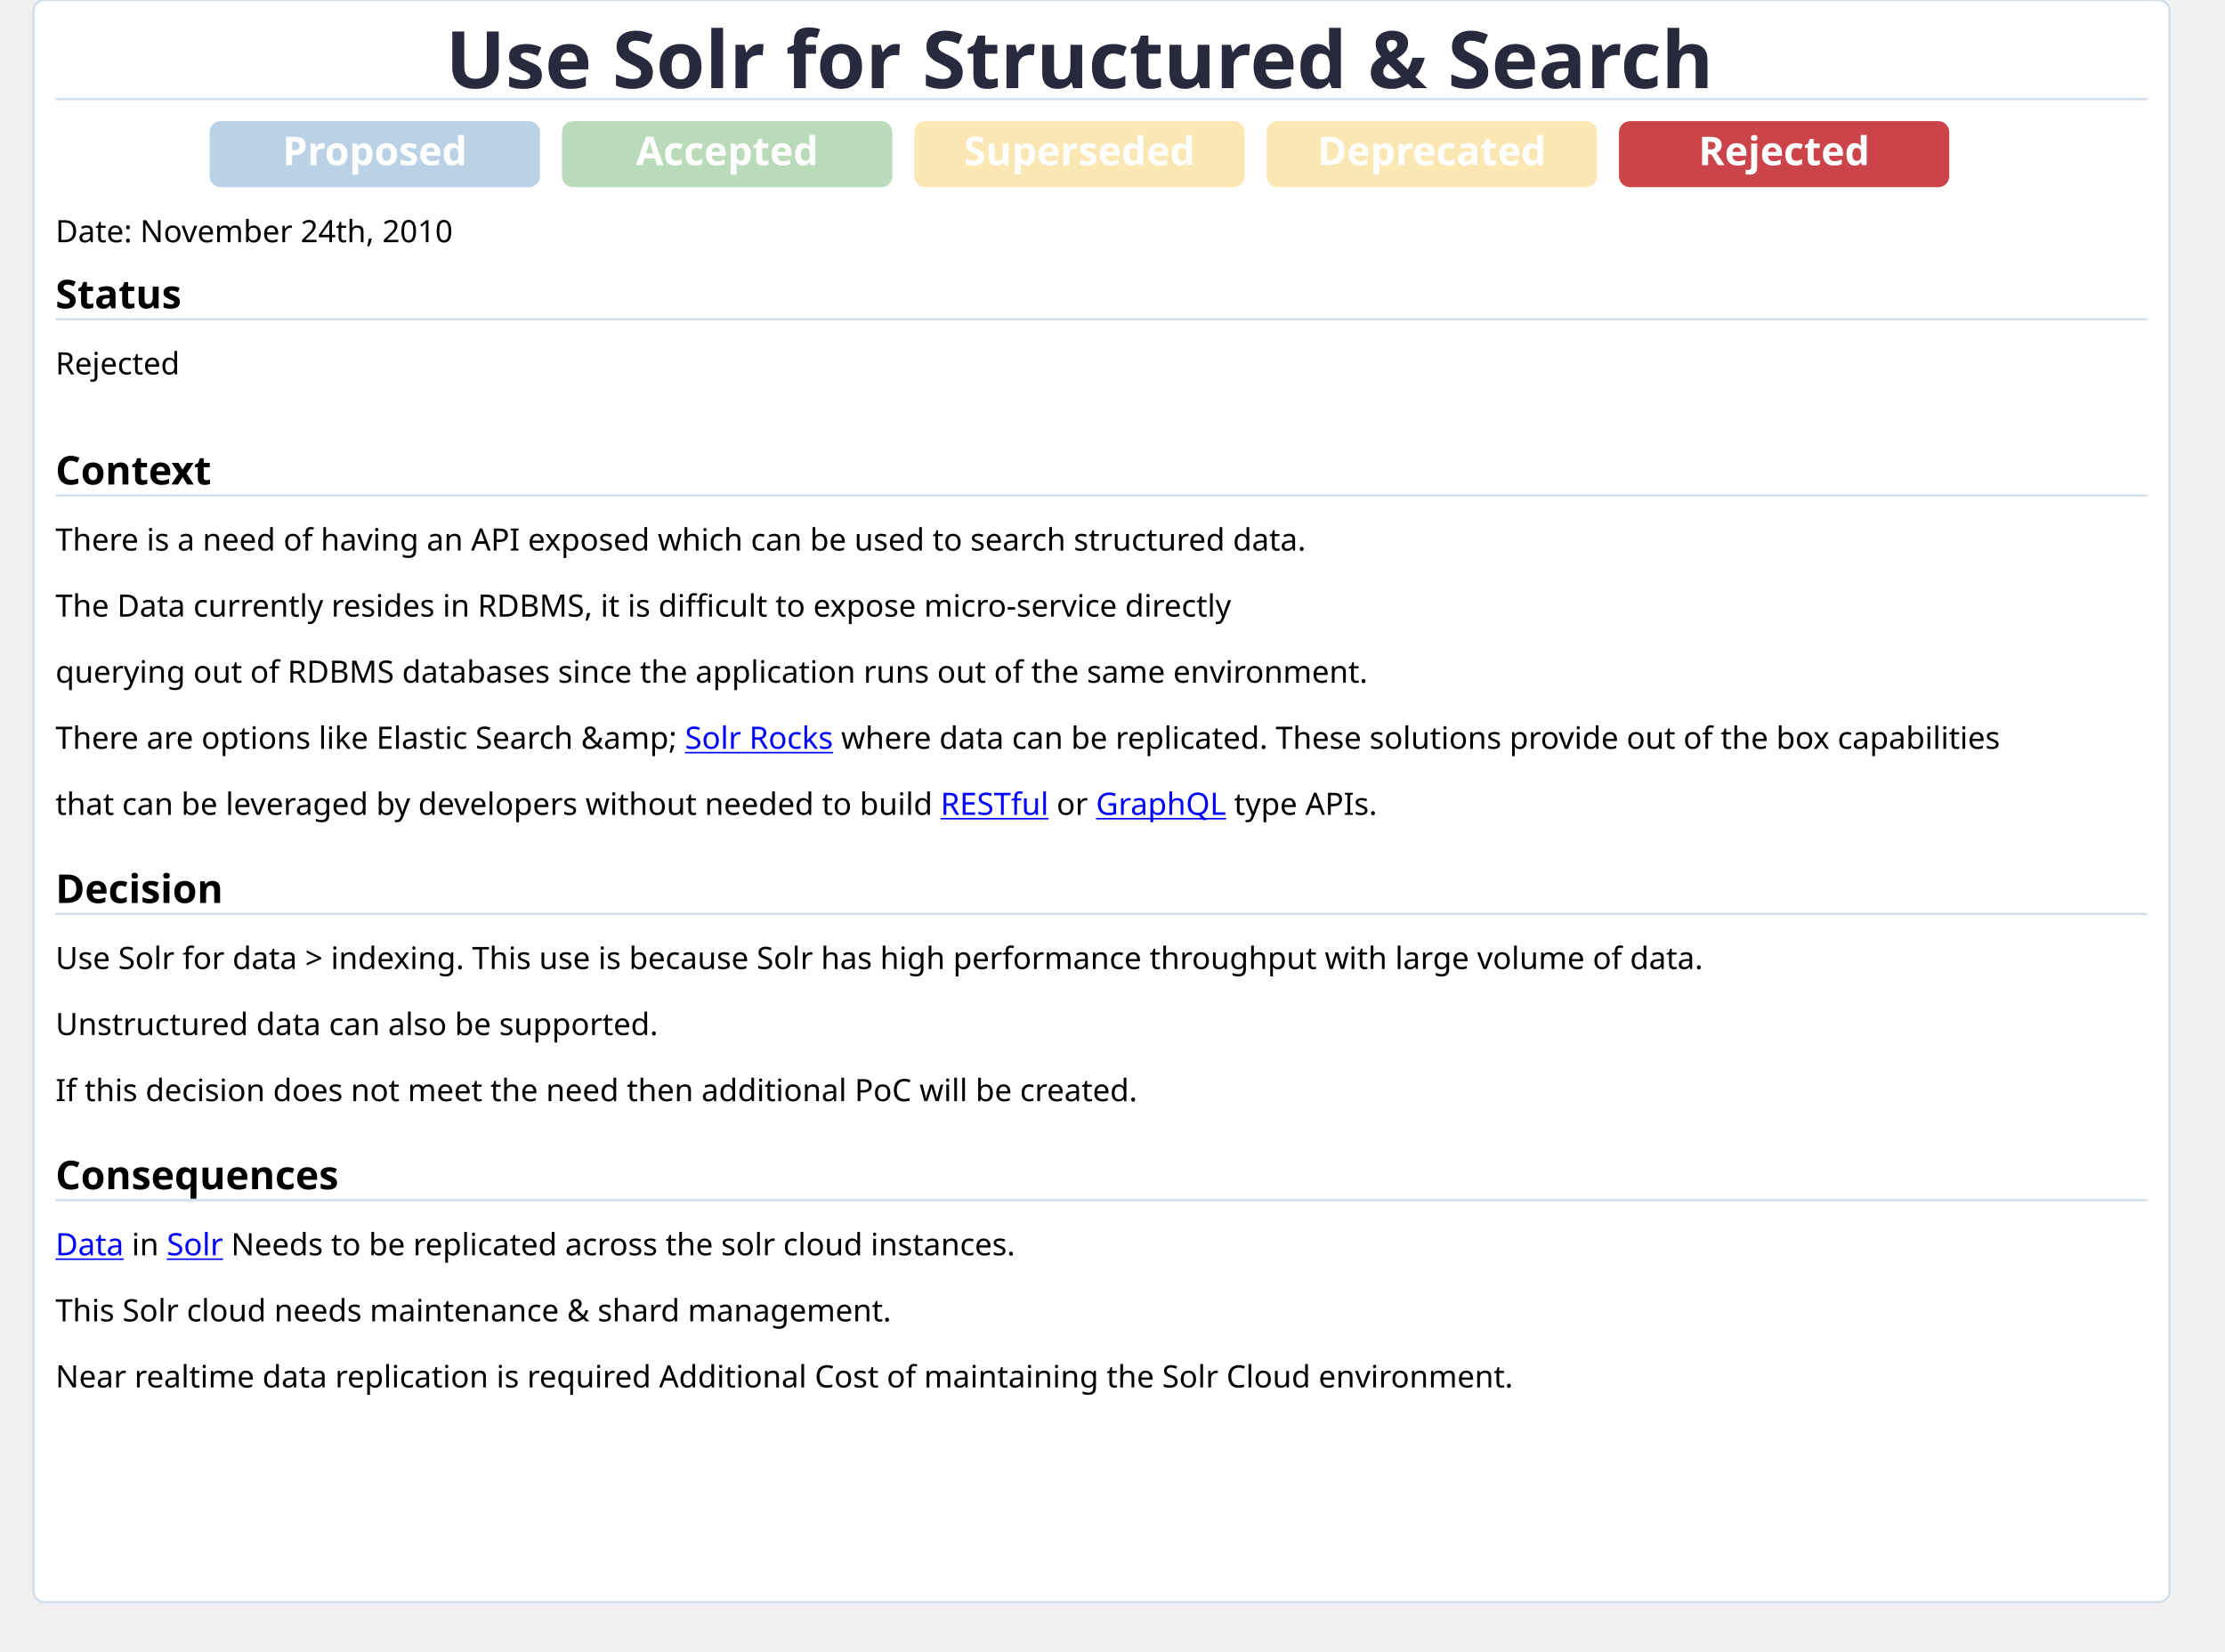
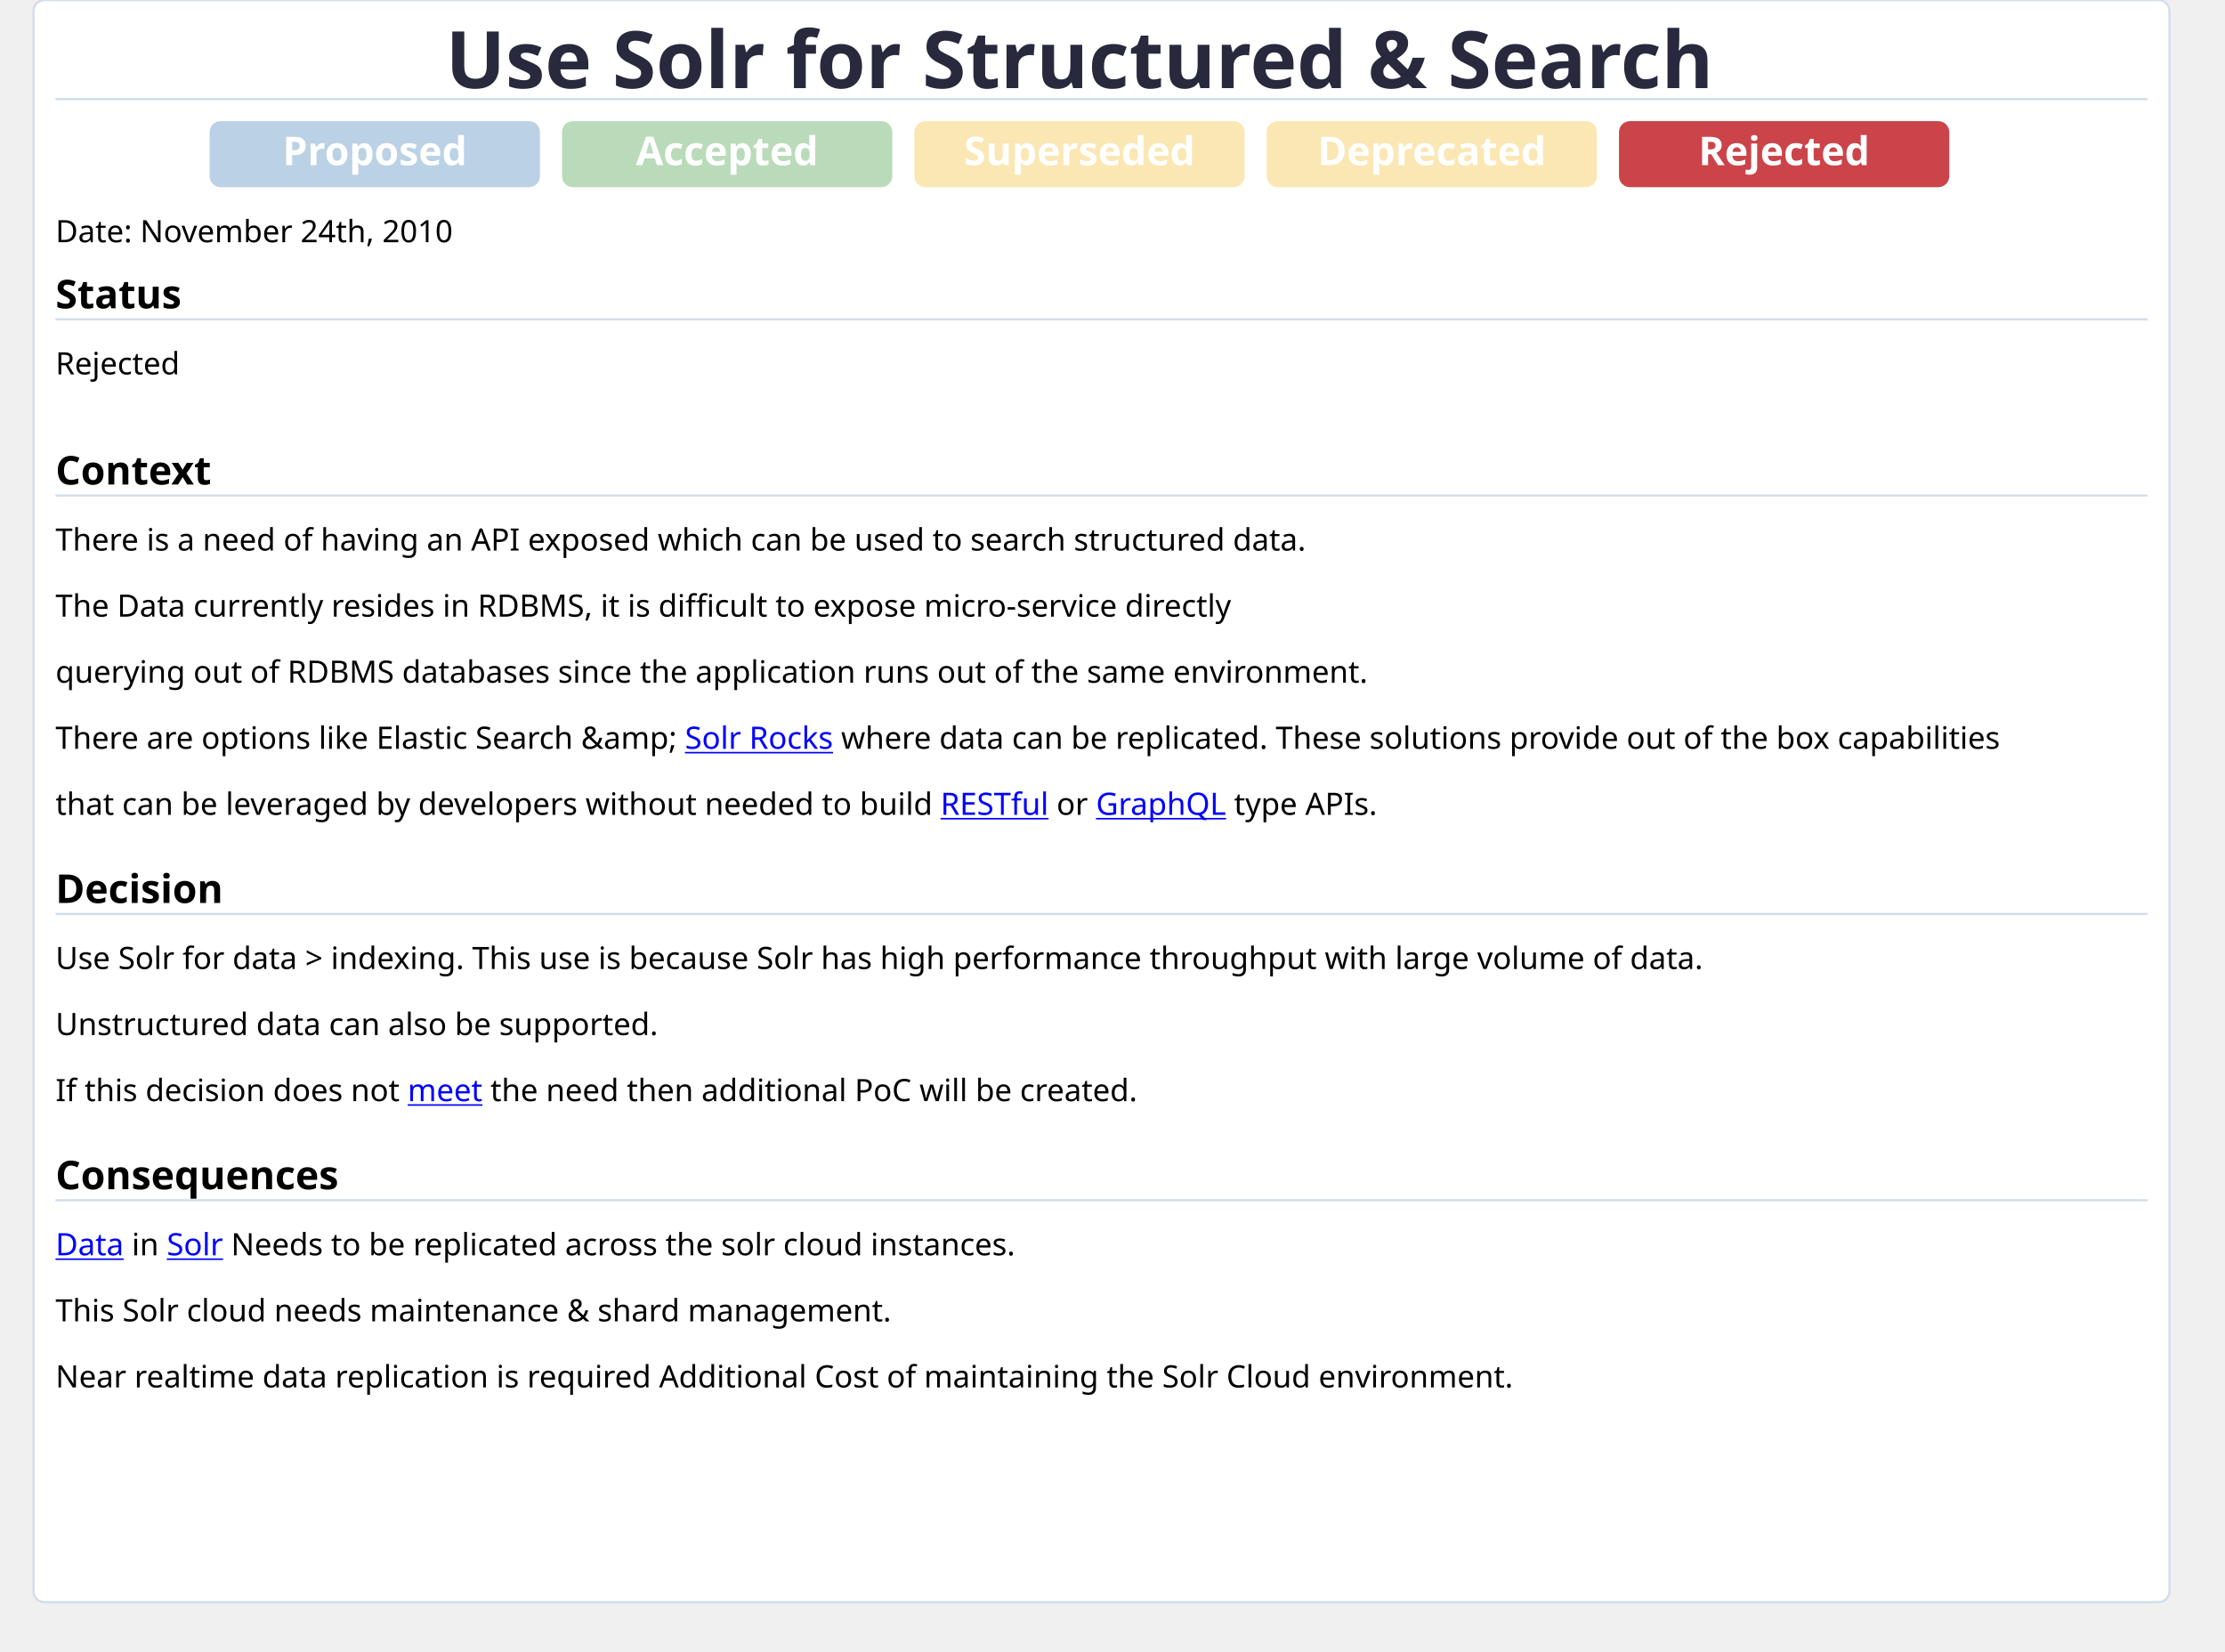
<svg xmlns="http://www.w3.org/2000/svg" xmlns:xlink="http://www.w3.org/1999/xlink" width="970" height="720" viewBox="0 0 1000 750">
  <filter id="dropShadow" height="130%">
    <feGaussianBlur in="SourceAlpha" stdDeviation="6" />
    <feOffset dx="5" dy="5" result="offsetblur" />
    <feComponentTransfer>
      <feFuncA type="linear" slope="0.1" />
    </feComponentTransfer>
    <feMerge>
      <feMergeNode />
      <feMergeNode in="SourceGraphic" />
    </feMerge>
  </filter>
  <style>
        .title {
            font: bold 36px "Noto Sans",sans-serif;
            fill: #28293D;
        }

        .status {
            font: bold 18px "Noto Sans",sans-serif;
        }
        .content {
            font: normal 14px "Noto Sans",sans-serif;
        }
        .context {
            font: bold 18px "Noto Sans",sans-serif;
        }
        .contextline {
            font: normal 14px "Noto Sans",sans-serif;
        }
        .subtitle {
            font: bold 18px "Noto Sans",sans-serif;
            fill: white;
        }
        .unselected {
            opacity: 0.4;
        }
        adrlink:link, adrlink:visited {
            cursor: pointer;
        }


        .adrlink {
            fill: blue; /* Even for text, SVG uses fill over color */
            text-decoration: underline;
        }

        .adrlink:hover, .adrlink:active {
            outline: dotted 1px blue;
        }
    </style>
  <rect id="myRect" x="10" y="0" width="970" height="97%" rx="5" ry="5" fill="#ffffff" stroke="#d2ddec" class="card" />
  <text x="485" y="40" class="title" text-anchor="middle">Use Solr for Structured &amp; Search</text>
  <line x1="20" y1="45" x2="970" y2="45" stroke="#d2ddec" />
  <g>
    <rect x="90" y="55" fill="#568BBF" width="150" height="30" rx="5" ry="5" class="unselected" />
    <text x="165" y="75" text-anchor="middle" class="subtitle">Proposed</text>
  </g>
  <g>
    <rect x="250" y="55" fill="#53A551" width="150" height="30" rx="5" ry="5" class="unselected" />
    <text x="325" y="75" text-anchor="middle" class="subtitle">Accepted</text>
  </g>
  <g>
    <rect x="410" y="55" fill="#F5C344" width="150" height="30" rx="5" ry="5" class="unselected" />
    <text x="485" y="75" text-anchor="middle" class="subtitle">Superseded</text>
  </g>
  <g>
    <rect x="570" y="55" fill="#F5C344" width="150" height="30" rx="5" ry="5" class="unselected" />
    <text x="645" y="75" text-anchor="middle" class="subtitle">Deprecated</text>
  </g>
  <g>
    <rect x="730" y="55" fill="#CB444A" width="150" height="30" rx="5" ry="5" class="selected" />
    <text x="805" y="75" text-anchor="middle" class="subtitle">Rejected</text>
  </g>
  <text x="20" y="110" class="contextline">
    <tspan>Date: </tspan>
    <tspan class="content">November 24th, 2010</tspan>
  </text>
  <text x="20" y="140">
    <tspan class="status">Status </tspan>
    <tspan x="20" dy="30" class="content">Rejected</tspan>
  </text>
  <line x1="20" y1="145" x2="970" y2="145" stroke="#d2ddec" />
  <text x="20" y="220">
    <tspan class="status">Context</tspan>
    <tspan x="20" dy="30" class="content">There is a need of having an API exposed which can be used to search structured data.</tspan>
    <tspan x="20" dy="30" class="content">The Data currently resides in RDBMS, it is difficult to expose micro-service directly</tspan>
    <tspan x="20" dy="30" class="content">querying out of RDBMS databases since the application runs out of the same environment.</tspan>
    <tspan x="20" dy="30" class="content">There are options like Elastic Search &amp;amp; <tspan>
-         <a href="https://solr.apache.org/" xlink:href="https://solr.apache.org/" class="adrlink" target="_blank">Solr Rocks</a>
+         <a href="https://solr.apache.org/" xlink:href="https://solr.apache.org/" class="adrlink" target="_top">Solr Rocks</a>
      </tspan> where data can be replicated. These solutions provide out of the box capabilities</tspan>
    <tspan x="20" dy="30" class="content">that can be leveraged by developers without needed to build <tspan>
-         <a href="https://en.wikipedia.org/wiki/Representational_state_transfer" xlink:href="https://en.wikipedia.org/wiki/Representational_state_transfer" class="adrlink" target="_blank">RESTful</a>
+         <a href="https://en.wikipedia.org/wiki/Representational_state_transfer" xlink:href="https://en.wikipedia.org/wiki/Representational_state_transfer" class="adrlink" target="_top">RESTful</a>
      </tspan> or <tspan>
-         <a href="https://graphql.org/" xlink:href="https://graphql.org/" class="adrlink" target="_blank">GraphQL</a>
+         <a href="https://graphql.org/" xlink:href="https://graphql.org/" class="adrlink" target="_top">GraphQL</a>
      </tspan> type APIs.</tspan>
  </text>
  <line x1="20" y1="225" x2="970" y2="225" stroke="#d2ddec" />
  <text x="20" y="410">
    <tspan class="status">Decision</tspan>
    <tspan x="20" dy="30" class="content">Use Solr for data &gt; indexing. This use is because Solr has high performance throughput with large volume of data. </tspan>
    <tspan x="20" dy="30" class="content">Unstructured data can also be supported. </tspan>
-     <tspan x="20" dy="30" class="content">If this decision does not meet the need then additional PoC will be created. </tspan>
+     <tspan x="20" dy="30" class="content">If this decision does not <tspan>
+         <a href="relative" xlink:href="relative" class="adrlink" target="_top">meet</a>
+       </tspan> the need then additional PoC will be created. </tspan>
  </text>
  <line x1="20" y1="415" x2="970" y2="415" stroke="#d2ddec" />
  <text x="20" y="540">
    <tspan class="status">Consequences</tspan>
    <tspan x="20" dy="30" class="content">
      <tspan>
-         <a href="https://solr.apache.org/" xlink:href="https://solr.apache.org/" class="adrlink" target="_blank">Data</a>
+         <a href="https://solr.apache.org/" xlink:href="https://solr.apache.org/" class="adrlink" target="_top">Data</a>
      </tspan> in <tspan>
-         <a href="https://solr.apache.org/" xlink:href="https://solr.apache.org/" class="adrlink" target="_blank">Solr</a>
+         <a href="https://solr.apache.org/" xlink:href="https://solr.apache.org/" class="adrlink" target="_top">Solr</a>
      </tspan> Needs to be replicated across the solr cloud instances. </tspan>
    <tspan x="20" dy="30" class="content">This Solr cloud needs maintenance &amp; shard management. </tspan>
    <tspan x="20" dy="30" class="content">Near realtime data replication is required Additional Cost of maintaining the Solr Cloud environment. </tspan>
  </text>
  <line x1="20" y1="545" x2="970" y2="545" stroke="#d2ddec" />
</svg>
